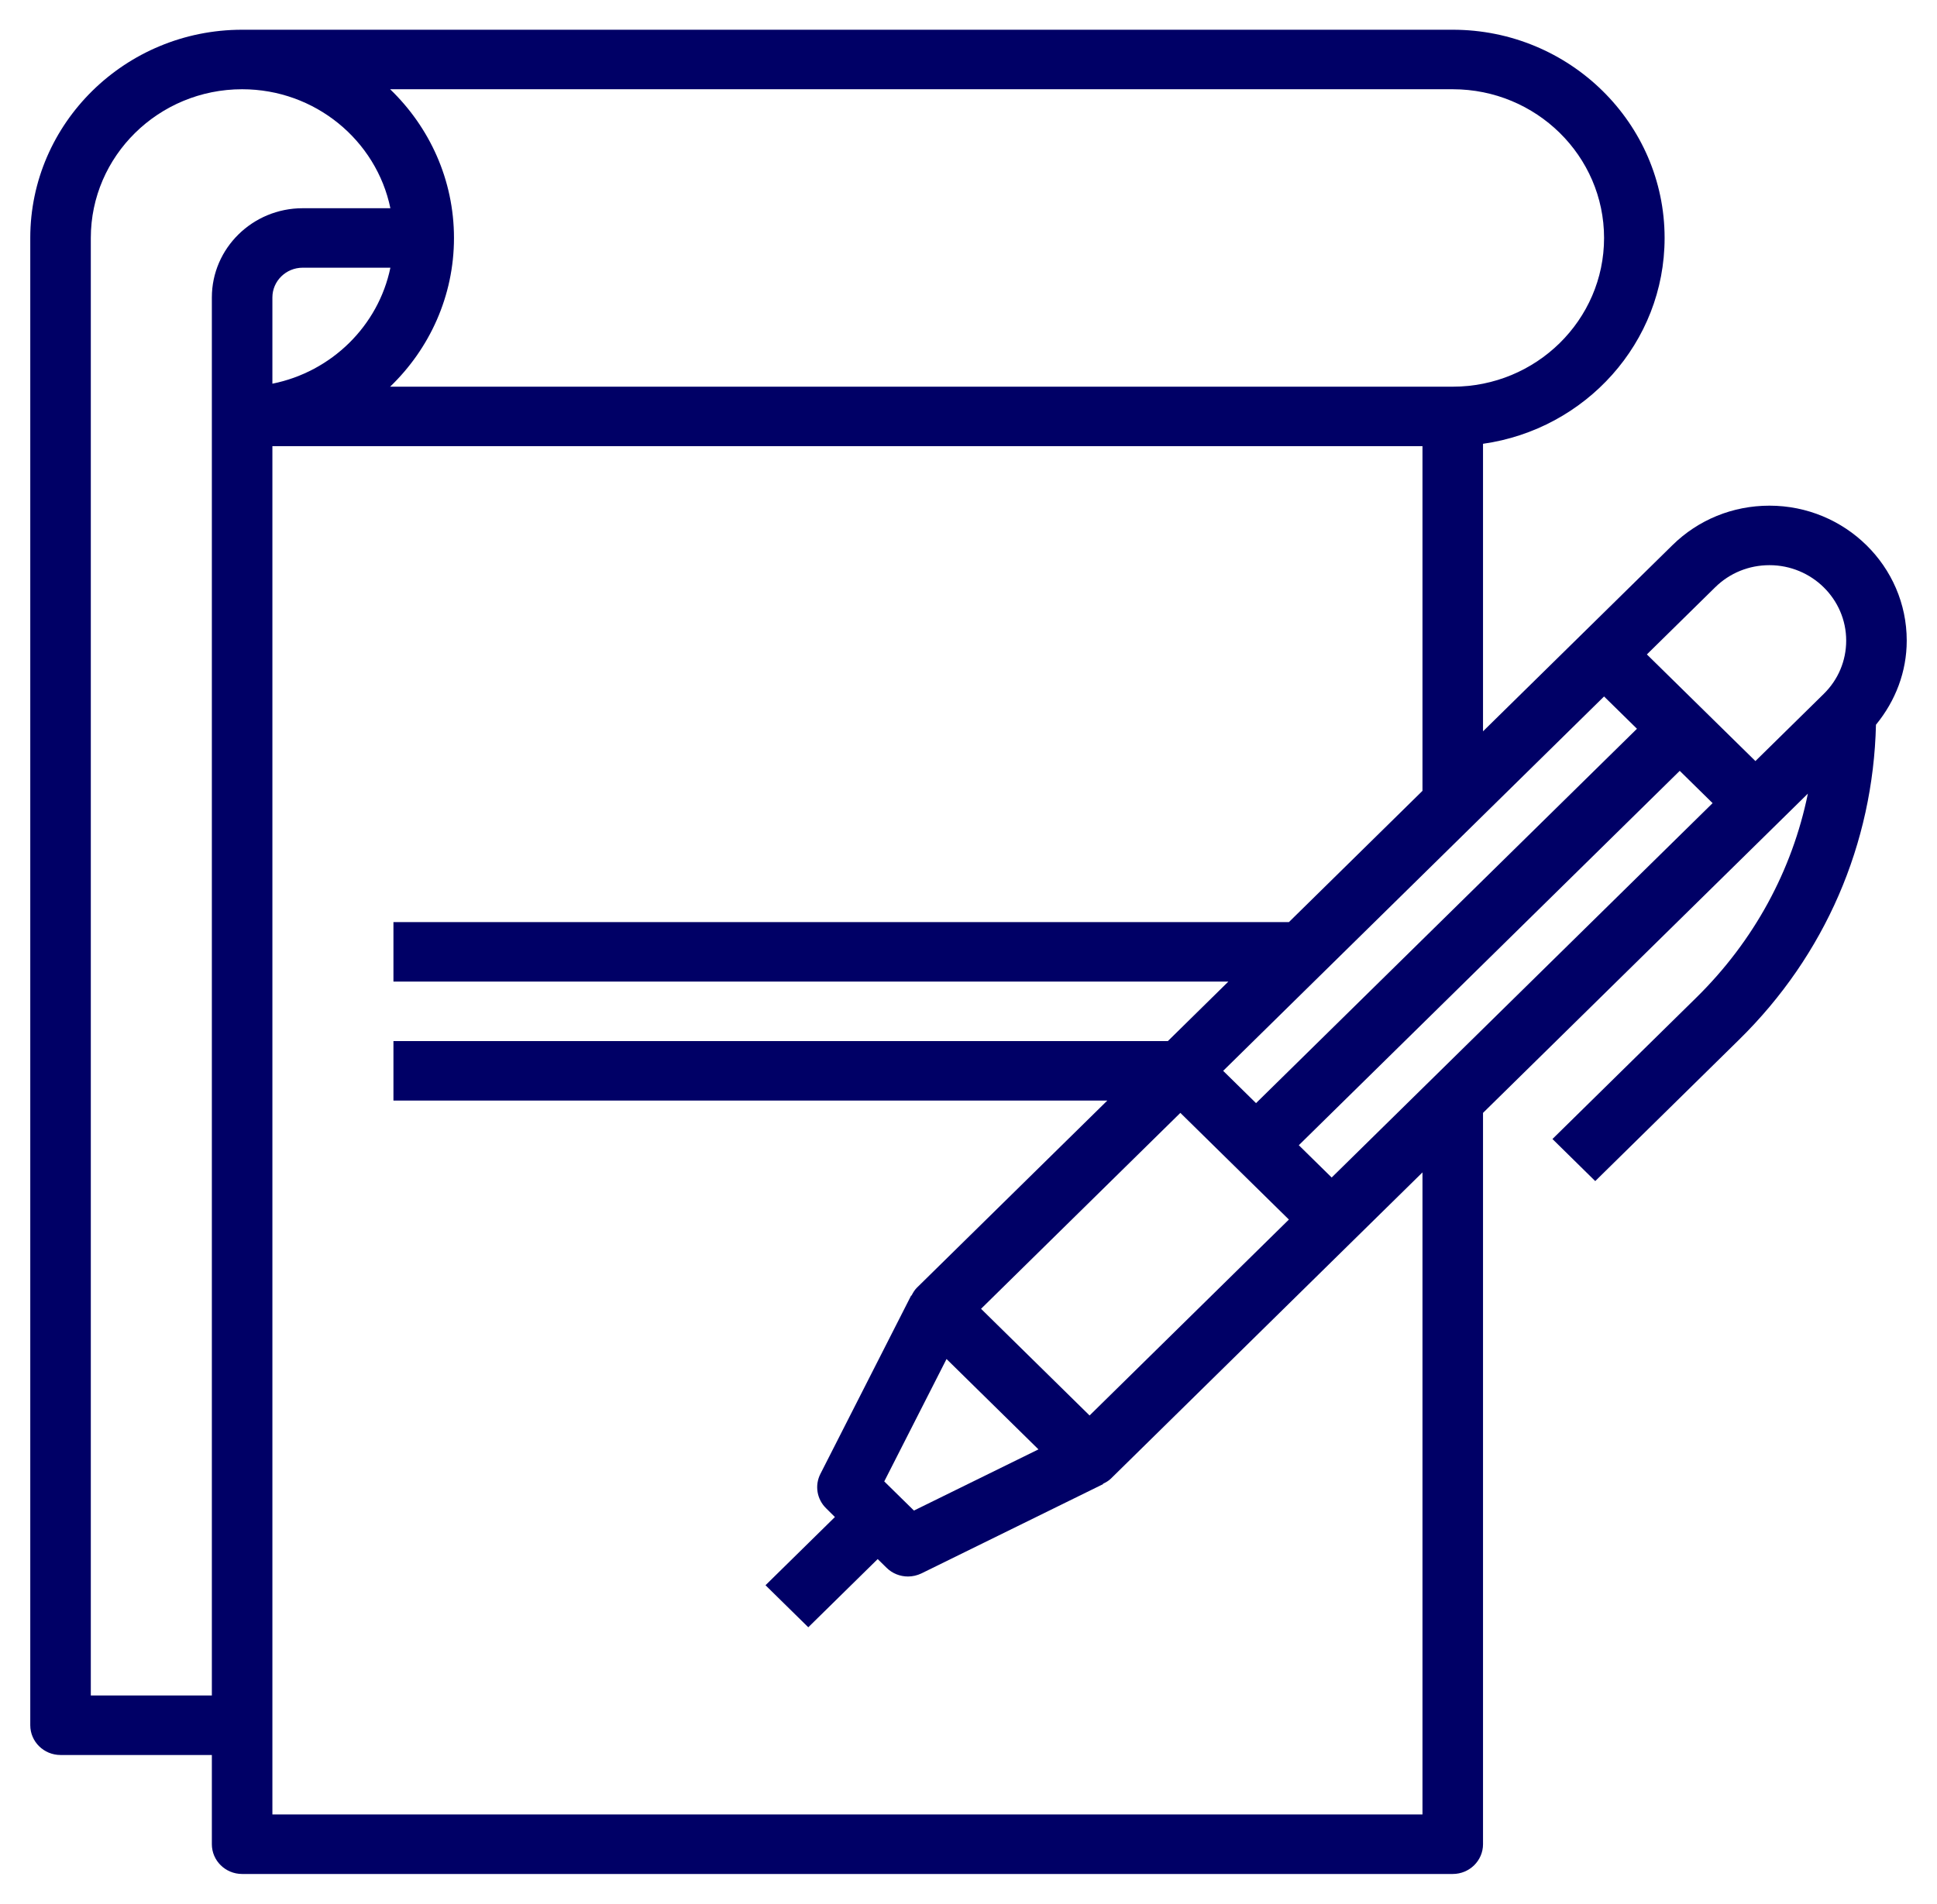
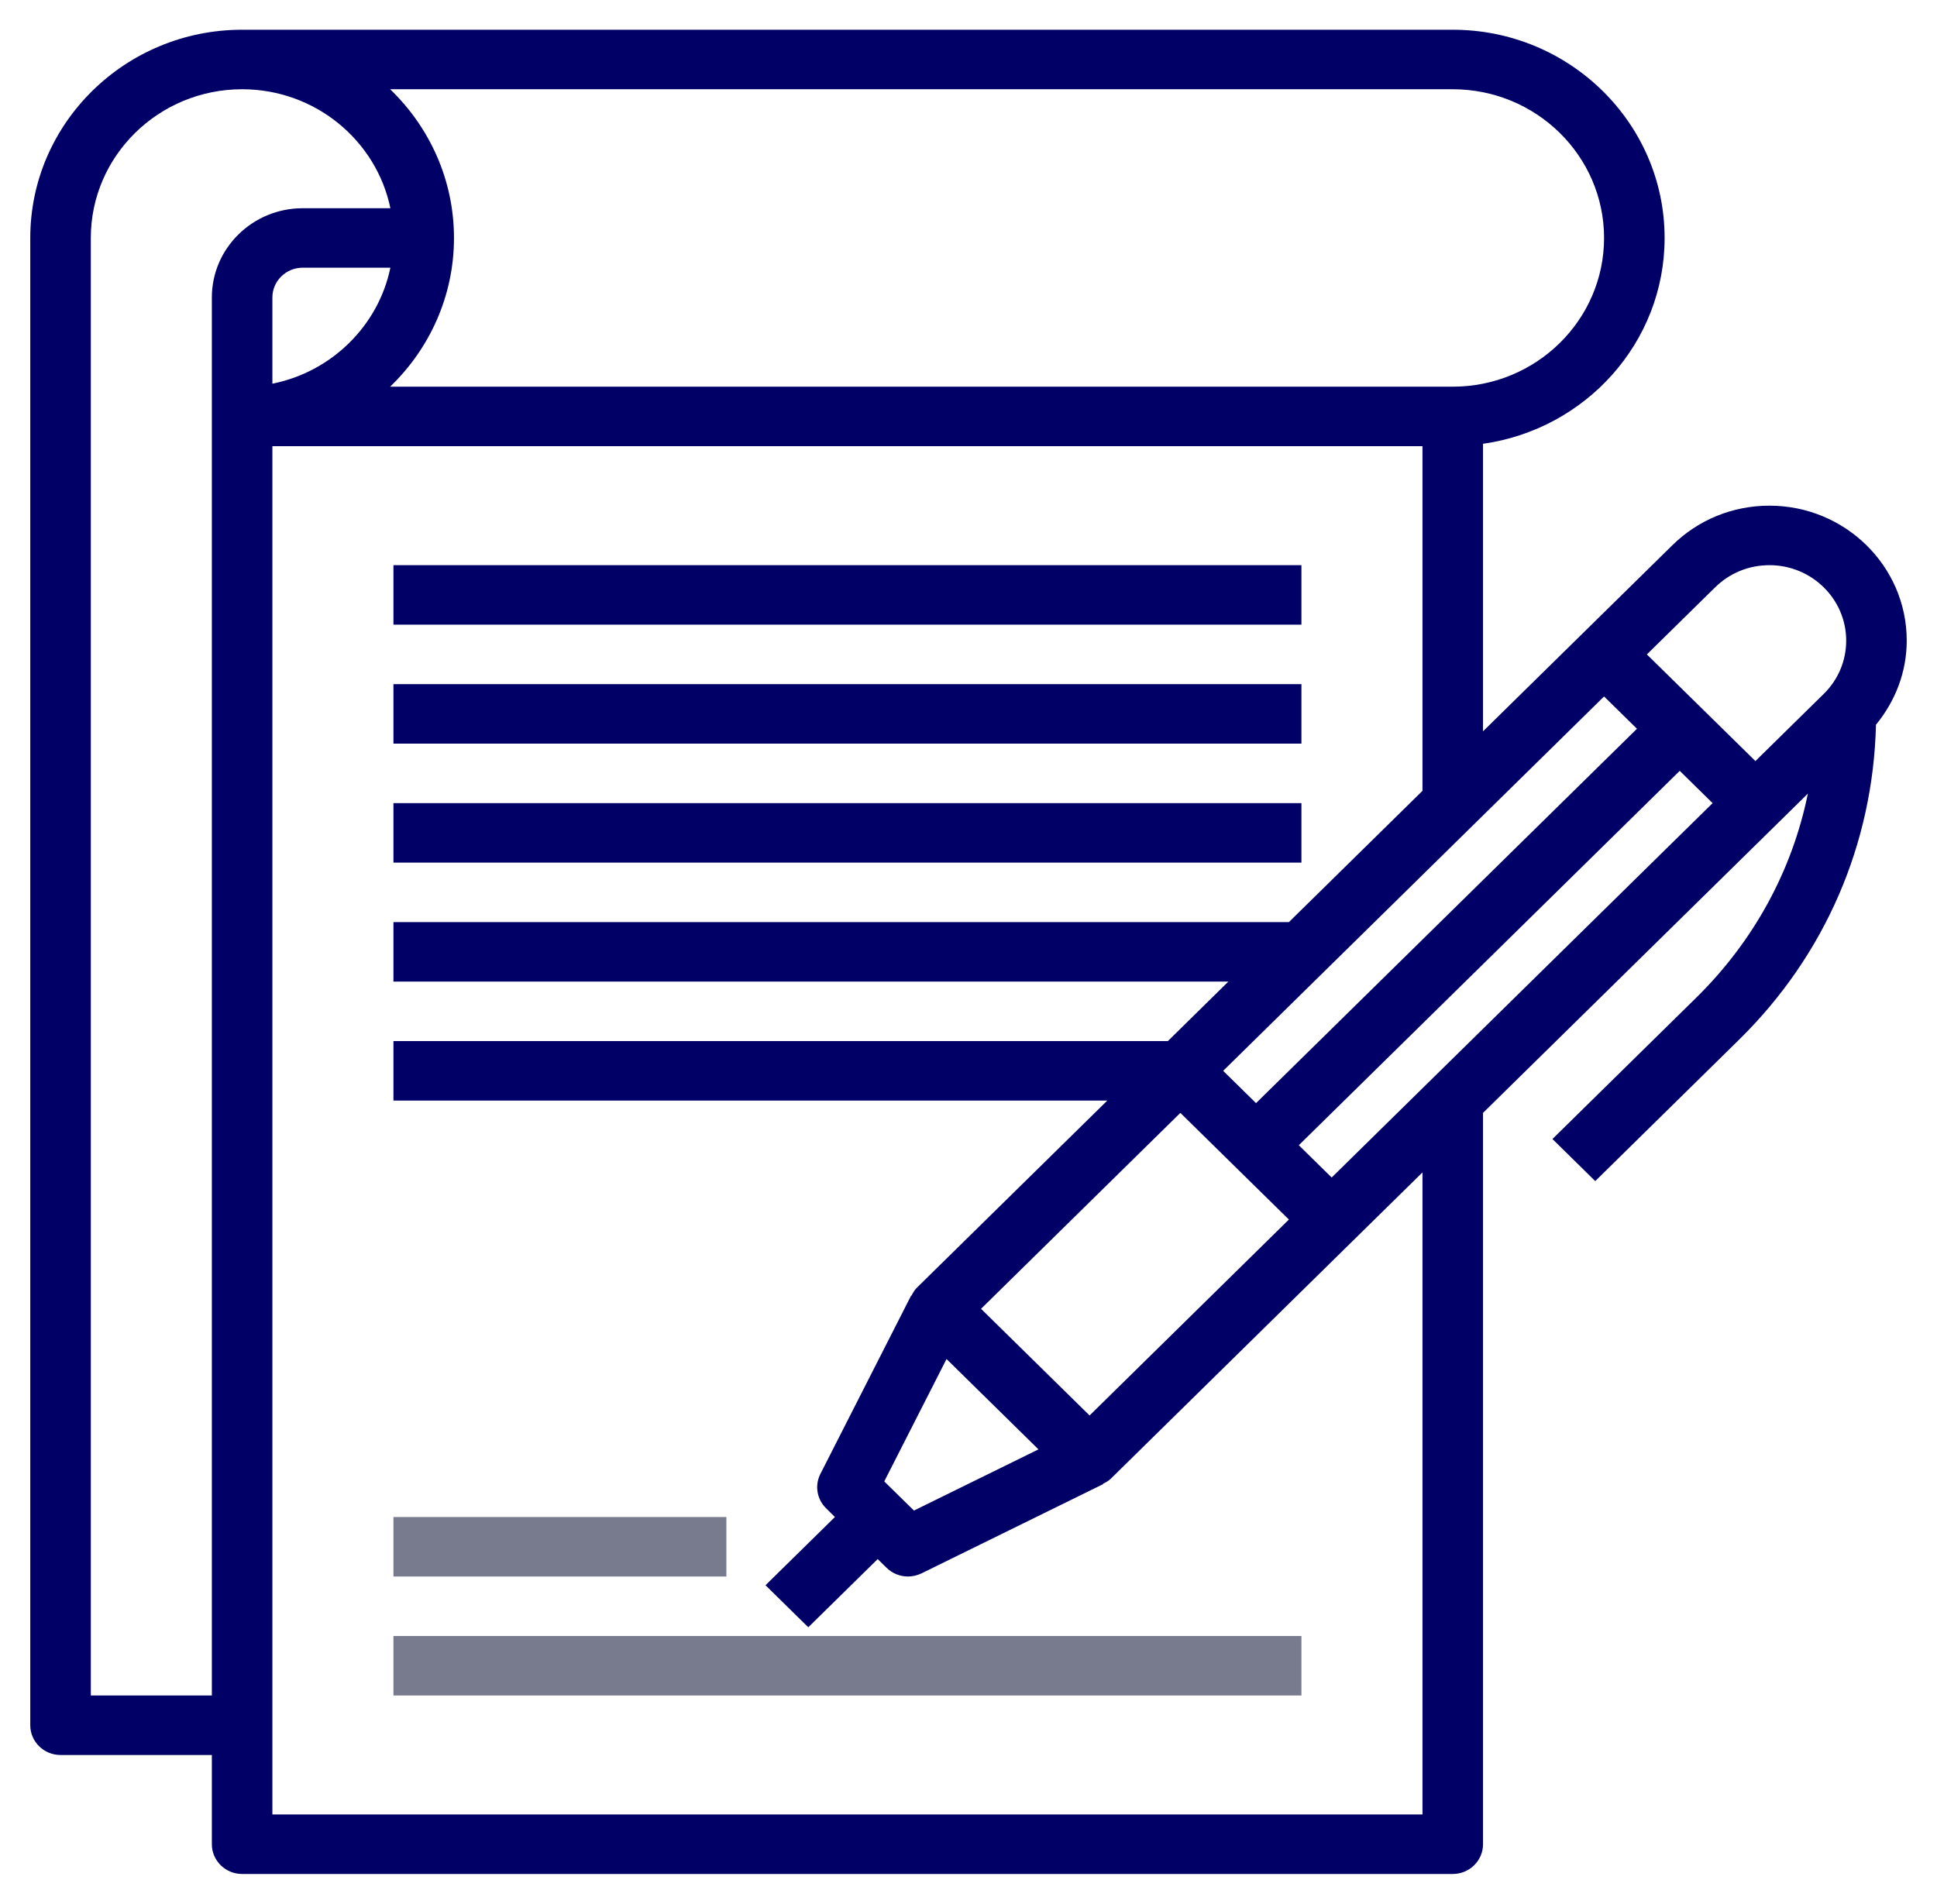
<svg xmlns="http://www.w3.org/2000/svg" width="59" height="58" viewBox="0 0 59 58" fill="none">
  <path d="M58.078 19.517C58.078 17.25 56.202 15.406 53.897 15.406C52.78 15.406 51.729 15.834 50.94 16.611L48.208 19.297L45.172 22.281V13.521C48.294 13.079 50.703 10.439 50.703 7.25C50.703 3.752 47.808 0.906 44.25 0.906H7.375C3.817 0.906 0.922 3.752 0.922 7.25V52.562C0.922 53.063 1.335 53.469 1.844 53.469H6.453V56.188C6.453 56.688 6.866 57.094 7.375 57.094H44.25C44.759 57.094 45.172 56.688 45.172 56.188V33.906L54.12 25.11L55.067 24.179C54.59 26.517 53.425 28.666 51.672 30.391L47.287 34.702L48.59 35.984L52.975 31.672C55.592 29.101 57.055 25.704 57.141 22.08C57.737 21.353 58.078 20.465 58.078 19.517ZM52.244 17.892C52.685 17.458 53.272 17.219 53.897 17.219C55.185 17.219 56.234 18.25 56.234 19.517C56.234 20.131 55.991 20.708 55.549 21.142L53.469 23.187L50.163 19.938L52.244 17.892ZM48.859 21.219L49.861 22.203L38.258 33.609L37.257 32.625L48.859 21.219ZM26.934 45.134L28.831 41.405L31.631 44.158L27.838 46.022L26.934 45.134ZM29.882 39.875L35.953 33.906L39.259 37.156L33.188 43.125L29.882 39.875ZM44.25 2.719C46.792 2.719 48.859 4.751 48.859 7.25C48.859 9.749 46.792 11.781 44.25 11.781H11.883C13.081 10.629 13.828 9.024 13.828 7.25C13.828 5.476 13.081 3.872 11.883 2.719H44.25ZM8.297 11.69V9.062C8.297 8.563 8.711 8.156 9.219 8.156H11.891C11.523 9.929 10.1 11.328 8.297 11.69ZM2.766 51.656V7.25C2.766 4.751 4.833 2.719 7.375 2.719C9.6 2.719 11.463 4.278 11.891 6.344H9.219C7.694 6.344 6.453 7.564 6.453 9.062V51.656H2.766ZM43.328 55.281H8.297V13.594H43.328V24.094L39.259 28.094H11.984V29.906H37.415L35.572 31.719H11.984V33.531H33.728L27.926 39.234C27.855 39.305 27.807 39.389 27.764 39.474L27.754 39.469L24.988 44.907C24.811 45.255 24.881 45.677 25.162 45.952L25.431 46.219L23.317 48.297L24.62 49.578L26.734 47.5L27.005 47.766C27.181 47.94 27.418 48.031 27.656 48.031C27.796 48.031 27.937 47.999 28.068 47.936L33.6 45.217L33.594 45.207C33.681 45.165 33.766 45.119 33.838 45.048L41.213 37.798L43.328 35.719V55.281ZM40.562 35.875L39.561 34.891L51.164 23.485L52.165 24.469L40.562 35.875Z" fill="#000066" />
+   <path d="M11.984 17.219H39.641V19.031H11.984V17.219Z" fill="#000066" />
+   <path d="M11.984 20.844H39.641V22.656H11.984V20.844Z" fill="#000066" />
+   <path d="M11.984 24.469H39.641V26.281H11.984V24.469Z" fill="#000066" />
+   <path d="M11.984 46.219H22.125V48.031H11.984V46.219Z" fill="#787A8E" />
+   <path d="M11.984 49.844H39.641V51.656H11.984V49.844Z" fill="#787A8E" />
</svg>
